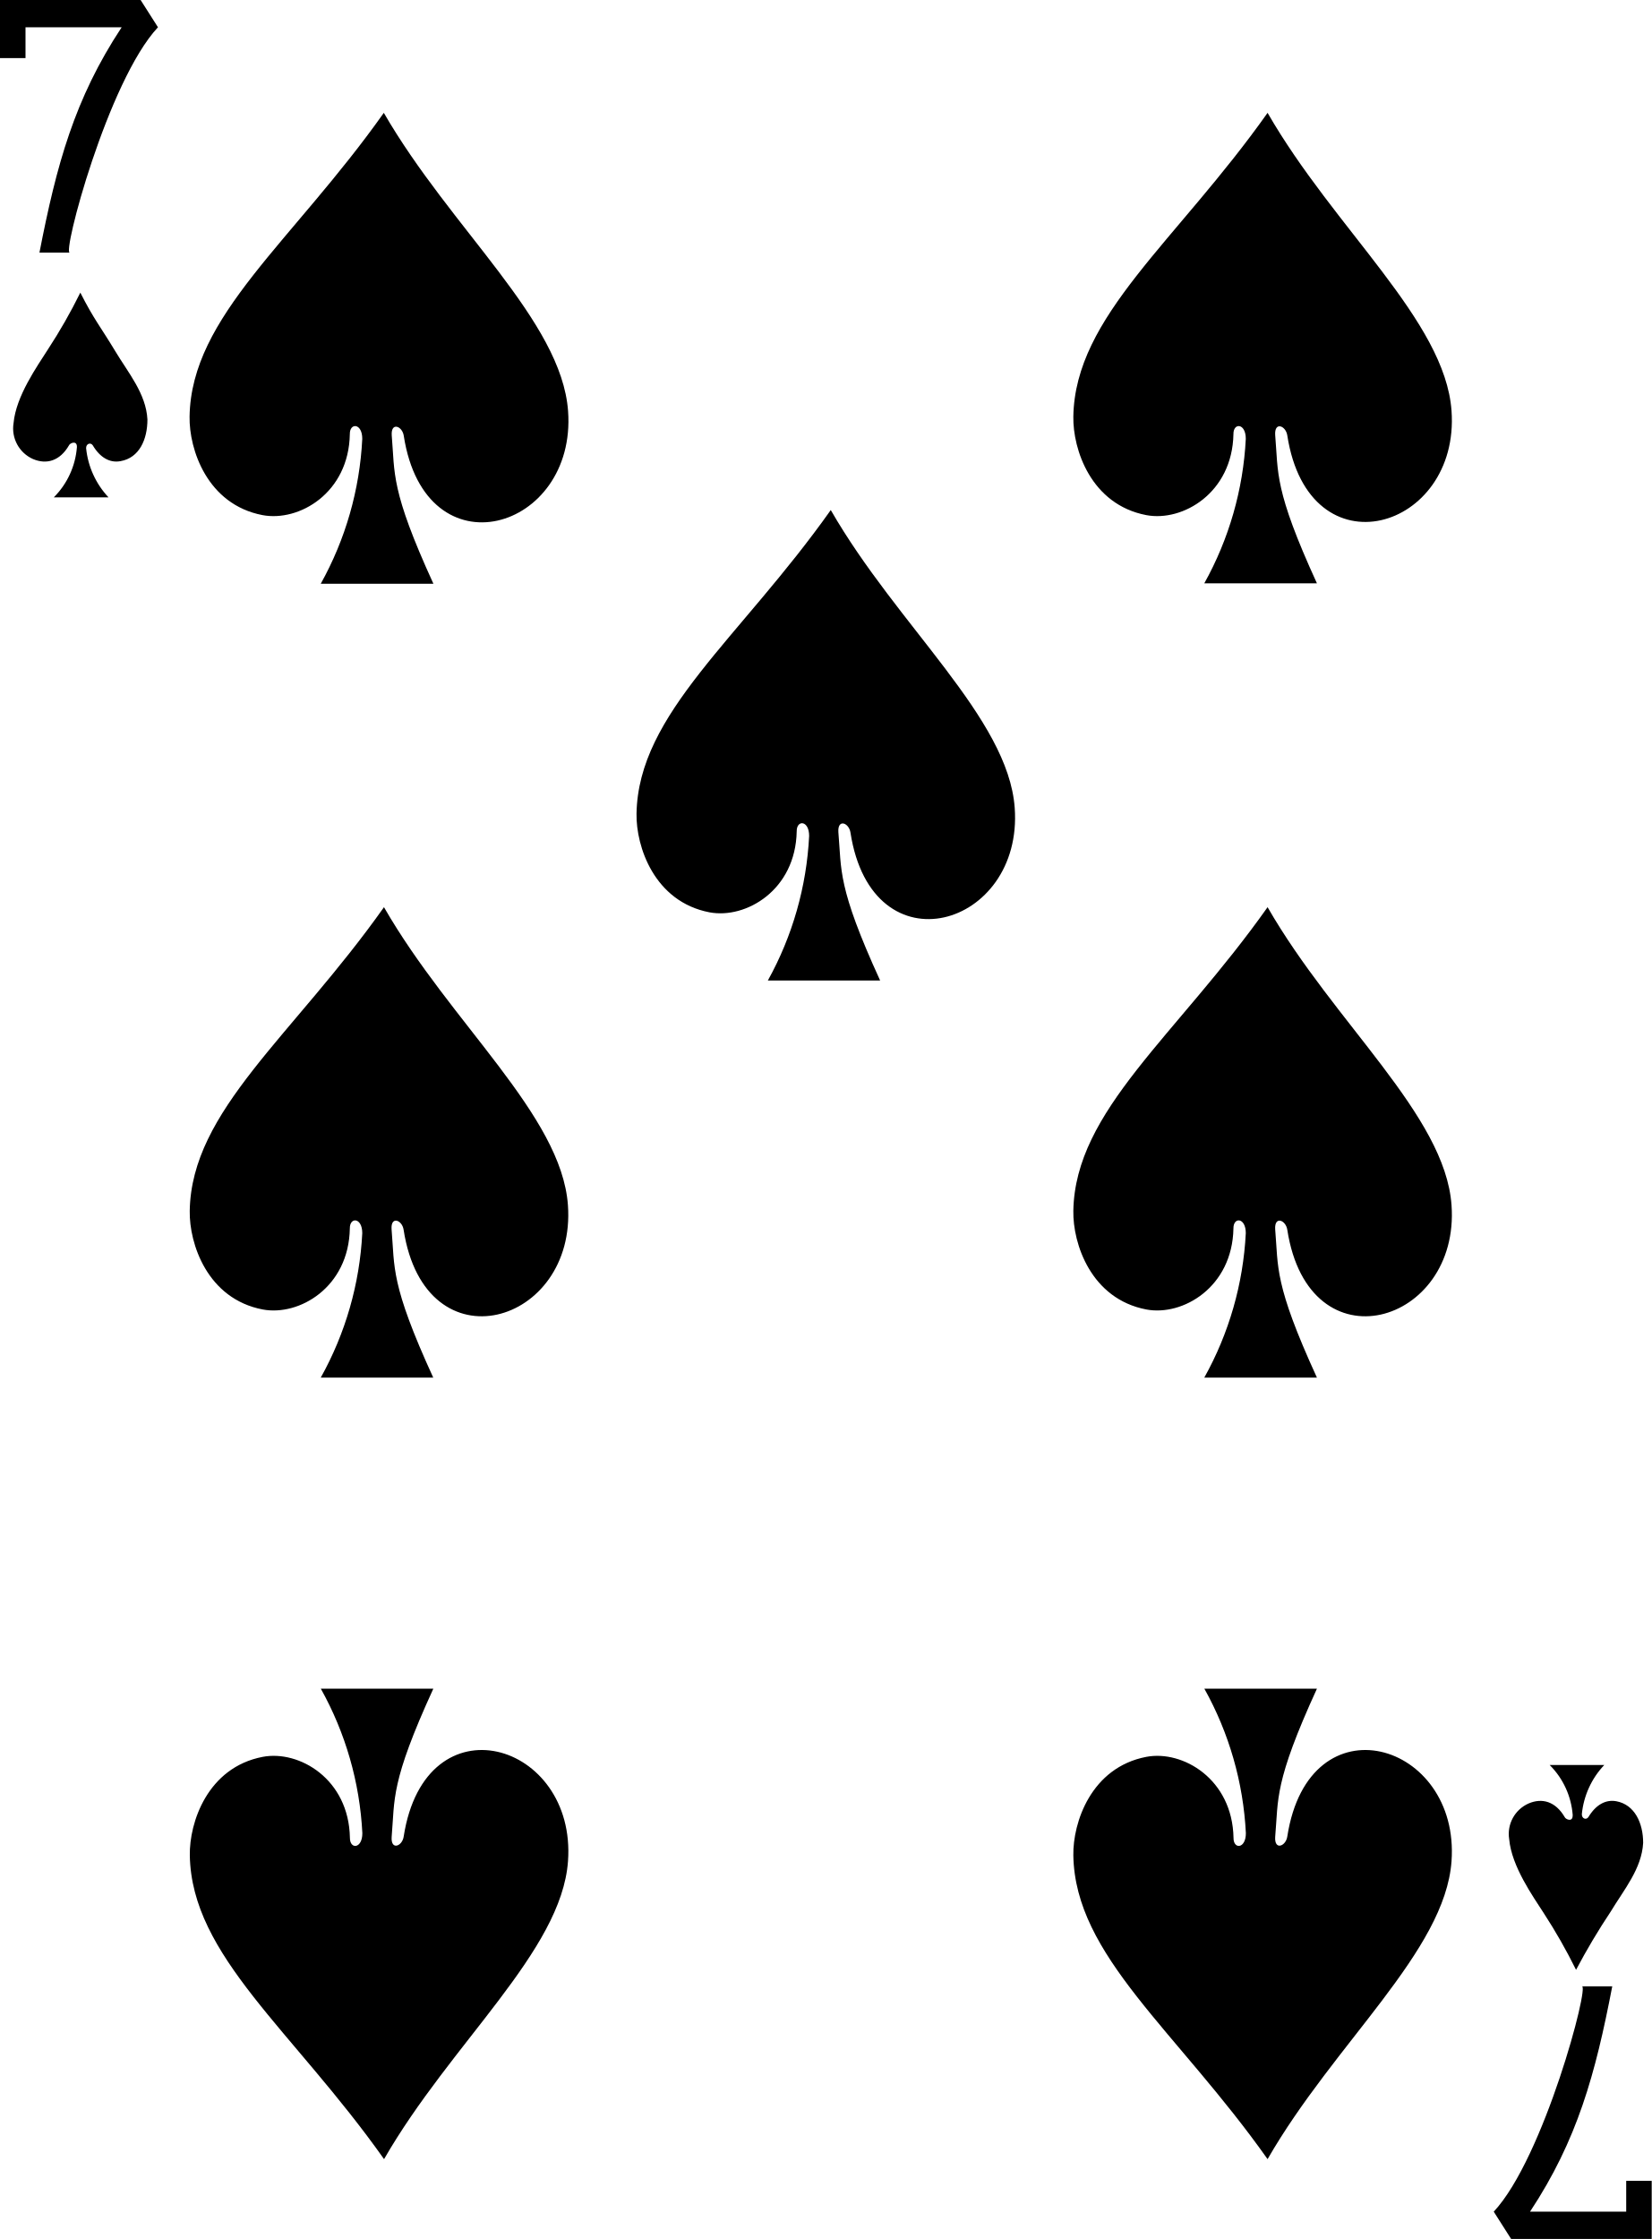
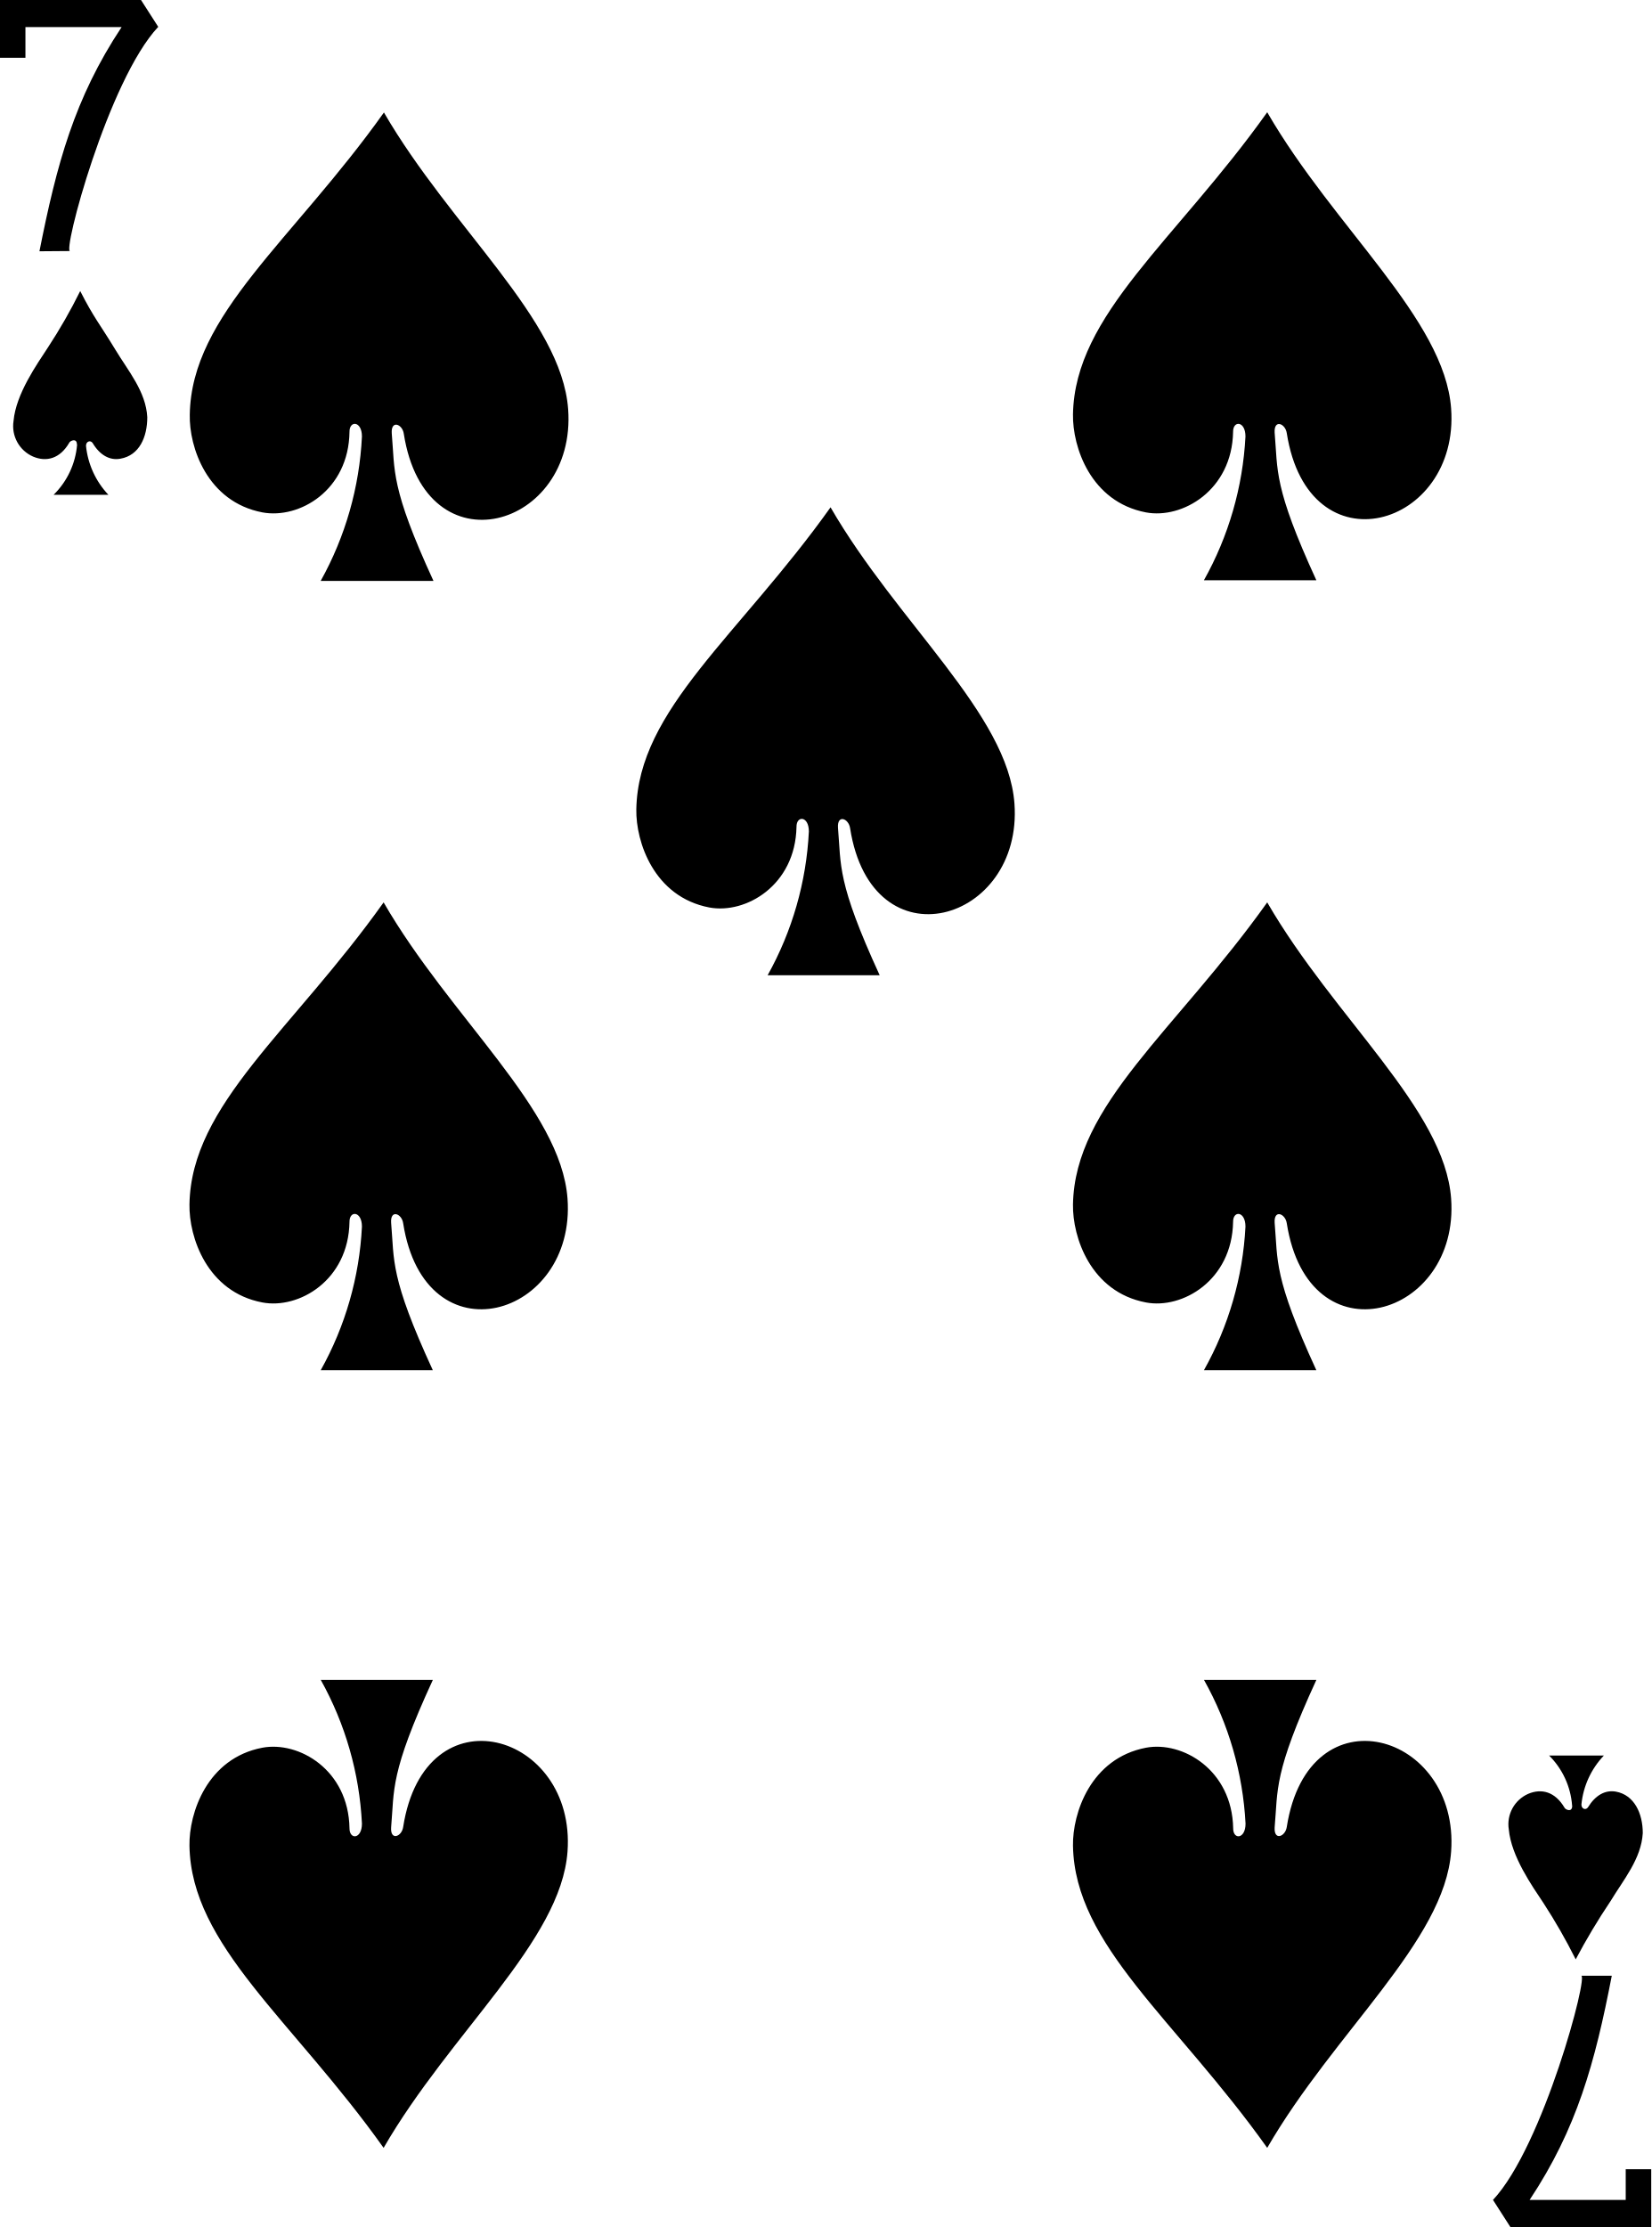
- <svg xmlns="http://www.w3.org/2000/svg" viewBox="0 0 208.5 282.57">
+ <svg xmlns="http://www.w3.org/2000/svg" viewBox="0 0 211 284.5">
  <g>
    <g>
-       <path d="M12.84,47C15,35.92,17.25,27.6,23.22,18.56H11.08v3.89H7.86V15.12H25.61l2.19,3.44C21.46,25.35,15.65,47.33,16.68,47Z" transform="translate(-7.86 -15.12)" />
-       <path d="M211.38,265.8c-2.13,11.09-4.41,19.41-10.38,28.44h12.14v-3.89h3.22v7.33H198.61l-2.19-3.44c6.34-6.79,12.15-28.76,11.12-28.44Z" transform="translate(-7.86 -15.12)" />
+       <path d="M3.79,31.13C6,20,8.25,11.6,14.29,2.49H2V6.41H-1.25V-1h18l2.22,3.46c-6.42,6.84-12.3,29-11.25,28.64Z" transform="translate(1.25 0.97)" />
+       <path d="M204.71,251.43c-2.16,11.17-4.46,19.54-10.5,28.64h12.28v-3.92h3.26v7.38h-18l-2.22-3.46c6.42-6.84,12.3-29,11.25-28.64Z" transform="translate(1.25 0.97)" />
    </g>
-     <path d="M53.59,70.5c0-2-1.59-2.06-1.57-.59C51.89,77.34,45.61,81,41,80.13c-7-1.34-9.28-8.32-9.21-12.43.2-12.7,13-22.06,24.52-38.34C64.8,44.05,78.74,55.59,79.57,67c1.1,15.1-18,20.73-20.74,3.13-.17-1.24-1.64-1.8-1.52-.06.41,4.82-.18,6.83,5.26,18.72H48.35A41.8,41.8,0,0,0,53.59,70.5Z" transform="translate(-7.86 -15.12)" />
-     <path d="M165.12,70.5c0-2-1.58-2.06-1.56-.59-.14,7.43-6.42,11.09-11,10.22-7-1.34-9.28-8.32-9.21-12.43.21-12.7,13-22.06,24.52-38.34,8.45,14.69,22.4,26.23,23.22,37.59,1.1,15.1-18,20.73-20.73,3.13-.18-1.24-1.64-1.8-1.53-.06.41,4.82-.17,6.83,5.27,18.72H159.88a41.8,41.8,0,0,0,5.24-18.24Z" transform="translate(-7.86 -15.12)" />
-     <path d="M110,120.62c0-2-1.59-2.06-1.57-.58-.14,7.43-6.42,11.08-11,10.22-7-1.34-9.29-8.33-9.22-12.44.21-12.69,13-22.06,24.52-38.33,8.45,14.69,22.4,26.23,23.22,37.58,1.1,15.1-18,20.73-20.73,3.14-.18-1.25-1.64-1.81-1.53-.07.42,4.82-.17,6.83,5.27,18.72H104.79A41.89,41.89,0,0,0,110,120.62Z" transform="translate(-7.86 -15.12)" />
-     <path d="M165.12,170.75c0-2-1.58-2.07-1.56-.59-.14,7.43-6.42,11.09-11,10.22-7-1.34-9.28-8.32-9.21-12.43.21-12.7,13-22.06,24.52-38.34,8.45,14.69,22.4,26.23,23.22,37.59,1.1,15.09-18,20.73-20.73,3.13-.18-1.24-1.64-1.8-1.53-.07.41,4.83-.17,6.84,5.27,18.72H159.88a41.72,41.72,0,0,0,5.24-18.23Z" transform="translate(-7.86 -15.12)" />
-     <path d="M53.59,170.75c0-2-1.59-2.07-1.57-.59-.13,7.43-6.41,11.09-11,10.22-7-1.34-9.28-8.32-9.21-12.43.2-12.7,13-22.06,24.52-38.34,8.45,14.69,22.39,26.23,23.22,37.59,1.1,15.09-18,20.73-20.74,3.13-.17-1.24-1.64-1.8-1.52-.07.41,4.83-.18,6.84,5.26,18.72H48.35a41.72,41.72,0,0,0,5.24-18.23Z" transform="translate(-7.86 -15.12)" />
-     <path d="M165.13,246.47c0,2-1.58,2.07-1.56.59-.14-7.43-6.42-11.09-11-10.22-7,1.34-9.29,8.32-9.22,12.43.21,12.7,13,22.06,24.52,38.34,8.45-14.69,22.4-26.23,23.22-37.59,1.1-15.1-18-20.73-20.73-3.13-.18,1.24-1.64,1.8-1.53.06.42-4.82-.17-6.83,5.27-18.71H159.89a41.72,41.72,0,0,1,5.24,18.23Z" transform="translate(-7.86 -15.12)" />
-     <path d="M53.6,246.47c0,2-1.58,2.07-1.57.59-.13-7.43-6.41-11.09-11-10.22-7,1.34-9.28,8.32-9.21,12.43.21,12.7,13,22.06,24.52,38.34,8.45-14.69,22.4-26.23,23.22-37.59,1.1-15.1-18-20.73-20.74-3.13-.17,1.24-1.64,1.8-1.52.06.41-4.82-.18-6.83,5.26-18.71H48.36a41.72,41.72,0,0,1,5.24,18.23Z" transform="translate(-7.86 -15.12)" />
-     <path d="M17.57,71.51c0-.87-.9-.46-1-.19-1.16,2-2.86,2.45-4.55,1.73a4.22,4.22,0,0,1-2.45-4.52c.31-3.44,3-7.2,4.35-9.33A67.87,67.87,0,0,0,18,52.05c1.7,3.36,2.56,4.32,4.41,7.39,1.62,2.71,3.89,5.35,4.06,8.62,0,2.49-1,4.84-3.4,5.26-1.33.25-2.58-.44-3.5-2-.28-.41-.85-.2-.84.36a10.62,10.62,0,0,0,2.83,6.21H14.65a10.08,10.08,0,0,0,2.92-6.35Z" transform="translate(-7.86 -15.12)" />
-     <path d="M206.38,244.26c0,.87-.89.46-1,.19-1.17-2-2.87-2.45-4.55-1.73a4.2,4.2,0,0,0-2.46,4.52c.31,3.44,3,7.2,4.36,9.32a70,70,0,0,1,4.08,7.16,84.78,84.78,0,0,1,4.4-7.39c1.63-2.71,3.89-5.36,4.07-8.63,0-2.48-1.05-4.83-3.4-5.26-1.33-.24-2.58.45-3.51,2-.28.41-.84.2-.83-.36a10.5,10.5,0,0,1,2.83-6.21h-6.89a10,10,0,0,1,2.91,6.35Z" transform="translate(-7.86 -15.12)" />
+     <path d="M45,54.79c0-2-1.61-2.07-1.59-.59C43.31,61.68,37,65.36,32.29,64.49,25.2,63.14,22.9,56.11,23,52c.2-12.79,13.15-22.21,24.81-38.6,8.59,14.79,22.7,26.41,23.54,37.9,1.11,15.2-18.22,20.87-21,3.15-.17-1.25-1.66-1.81-1.54-.06.42,4.85-.18,6.87,5.33,18.85H39.73A42.06,42.06,0,0,0,45,54.79Z" transform="translate(1.25 0.97)" />
+     <path d="M157.9,54.79c0-2-1.6-2.07-1.58-.59-.14,7.48-6.5,11.16-11.13,10.29-7.09-1.35-9.4-8.38-9.33-12.52.22-12.79,13.16-22.21,24.82-38.6,8.55,14.79,22.67,26.41,23.5,37.85,1.11,15.2-18.22,20.87-21,3.15-.18-1.25-1.66-1.82-1.55-.06.42,4.85-.17,6.87,5.33,18.85H152.59a42,42,0,0,0,5.31-18.37Z" transform="translate(1.25 0.97)" />
+     <path d="M102.11,105.25c0-2-1.6-2.07-1.58-.58-.15,7.48-6.5,11.16-11.14,10.29-7.08-1.35-9.4-8.39-9.33-12.52.22-12.78,13.16-22.22,24.82-38.6,8.55,14.79,22.67,26.41,23.5,37.84,1.11,15.2-18.22,20.87-21,3.16-.18-1.26-1.66-1.82-1.55-.07.42,4.85-.17,6.88,5.33,18.85H96.84A41.91,41.91,0,0,0,102.11,105.25Z" transform="translate(1.25 0.97)" />
+     <path d="M157.9,155.73c0-2-1.6-2.09-1.58-.6-.14,7.49-6.5,11.17-11.13,10.29-7.09-1.34-9.4-8.37-9.33-12.51.22-12.79,13.16-22.21,24.82-38.6,8.55,14.79,22.67,26.41,23.5,37.84,1.11,15.2-18.22,20.88-21,3.16-.18-1.25-1.66-1.82-1.55-.07.42,4.86-.17,6.88,5.33,18.84H152.59a41.87,41.87,0,0,0,5.31-18.35Z" transform="translate(1.25 0.97)" />
+     <path d="M45,155.73c0-2-1.61-2.09-1.59-.6-.13,7.49-6.49,11.17-11.13,10.29-7.09-1.34-9.39-8.37-9.32-12.51.2-12.79,13.15-22.21,24.81-38.6,8.55,14.79,22.66,26.41,23.5,37.84,1.11,15.2-18.22,20.88-21,3.16-.17-1.25-1.66-1.82-1.54-.07.42,4.86-.18,6.88,5.33,18.84H39.73A41.86,41.86,0,0,0,45,155.73Z" transform="translate(1.25 0.97)" />
+     <path d="M157.91,232c0,2-1.6,2.08-1.58.59-.14-7.48-6.5-11.16-11.13-10.29-7.09,1.35-9.41,8.38-9.34,12.52.22,12.78,13.16,22.21,24.82,38.6,8.55-14.79,22.67-26.41,23.5-37.85,1.11-15.2-18.22-20.87-21-3.15-.18,1.25-1.66,1.81-1.55.06.43-4.85-.17-6.88,5.33-18.84H152.6A42,42,0,0,1,157.91,232Z" transform="translate(1.25 0.97)" />
+     <path d="M45,232c0,2-1.6,2.08-1.59.59-.13-7.48-6.49-11.16-11.13-10.29-7.09,1.35-9.39,8.38-9.32,12.52.21,12.78,13.15,22.21,24.81,38.6,8.55-14.79,22.67-26.41,23.5-37.85,1.11-15.2-18.22-20.87-21-3.15-.17,1.25-1.66,1.81-1.54.06.42-4.85-.18-6.88,5.33-18.84H39.74A41.94,41.94,0,0,1,45,232Z" transform="translate(1.25 0.97)" />
+     <path d="M8.58,55.81c0-.88-.91-.47-1-.19-1.17,2-2.89,2.46-4.6,1.74A4.25,4.25,0,0,1,.48,52.81c.31-3.47,3-7.25,4.4-9.4A68.38,68.38,0,0,0,9,36.21c1.72,3.39,2.59,4.35,4.46,7.44,1.64,2.73,3.94,5.39,4.11,8.68,0,2.51-1,4.88-3.44,5.3-1.34.25-2.61-.44-3.54-2-.28-.42-.86-.21-.85.36a10.67,10.67,0,0,0,2.86,6.25h-7a10.14,10.14,0,0,0,3-6.39Z" transform="translate(1.25 0.97)" />
+     <path d="M199.65,229.74c0,.88-.9.47-1,.19-1.19-2-2.91-2.46-4.61-1.74a4.24,4.24,0,0,0-2.49,4.55c.32,3.47,3,7.25,4.42,9.39a73.39,73.39,0,0,1,4.13,7.21,82.12,82.12,0,0,1,4.45-7.44c1.65-2.73,3.93-5.4,4.12-8.69,0-2.5-1.07-4.87-3.44-5.3-1.35-.24-2.61.45-3.56,2-.28.42-.85.21-.84-.36a10.56,10.56,0,0,1,2.87-6.25h-7a10.07,10.07,0,0,1,2.94,6.39Z" transform="translate(1.25 0.97)" />
  </g>
</svg>
